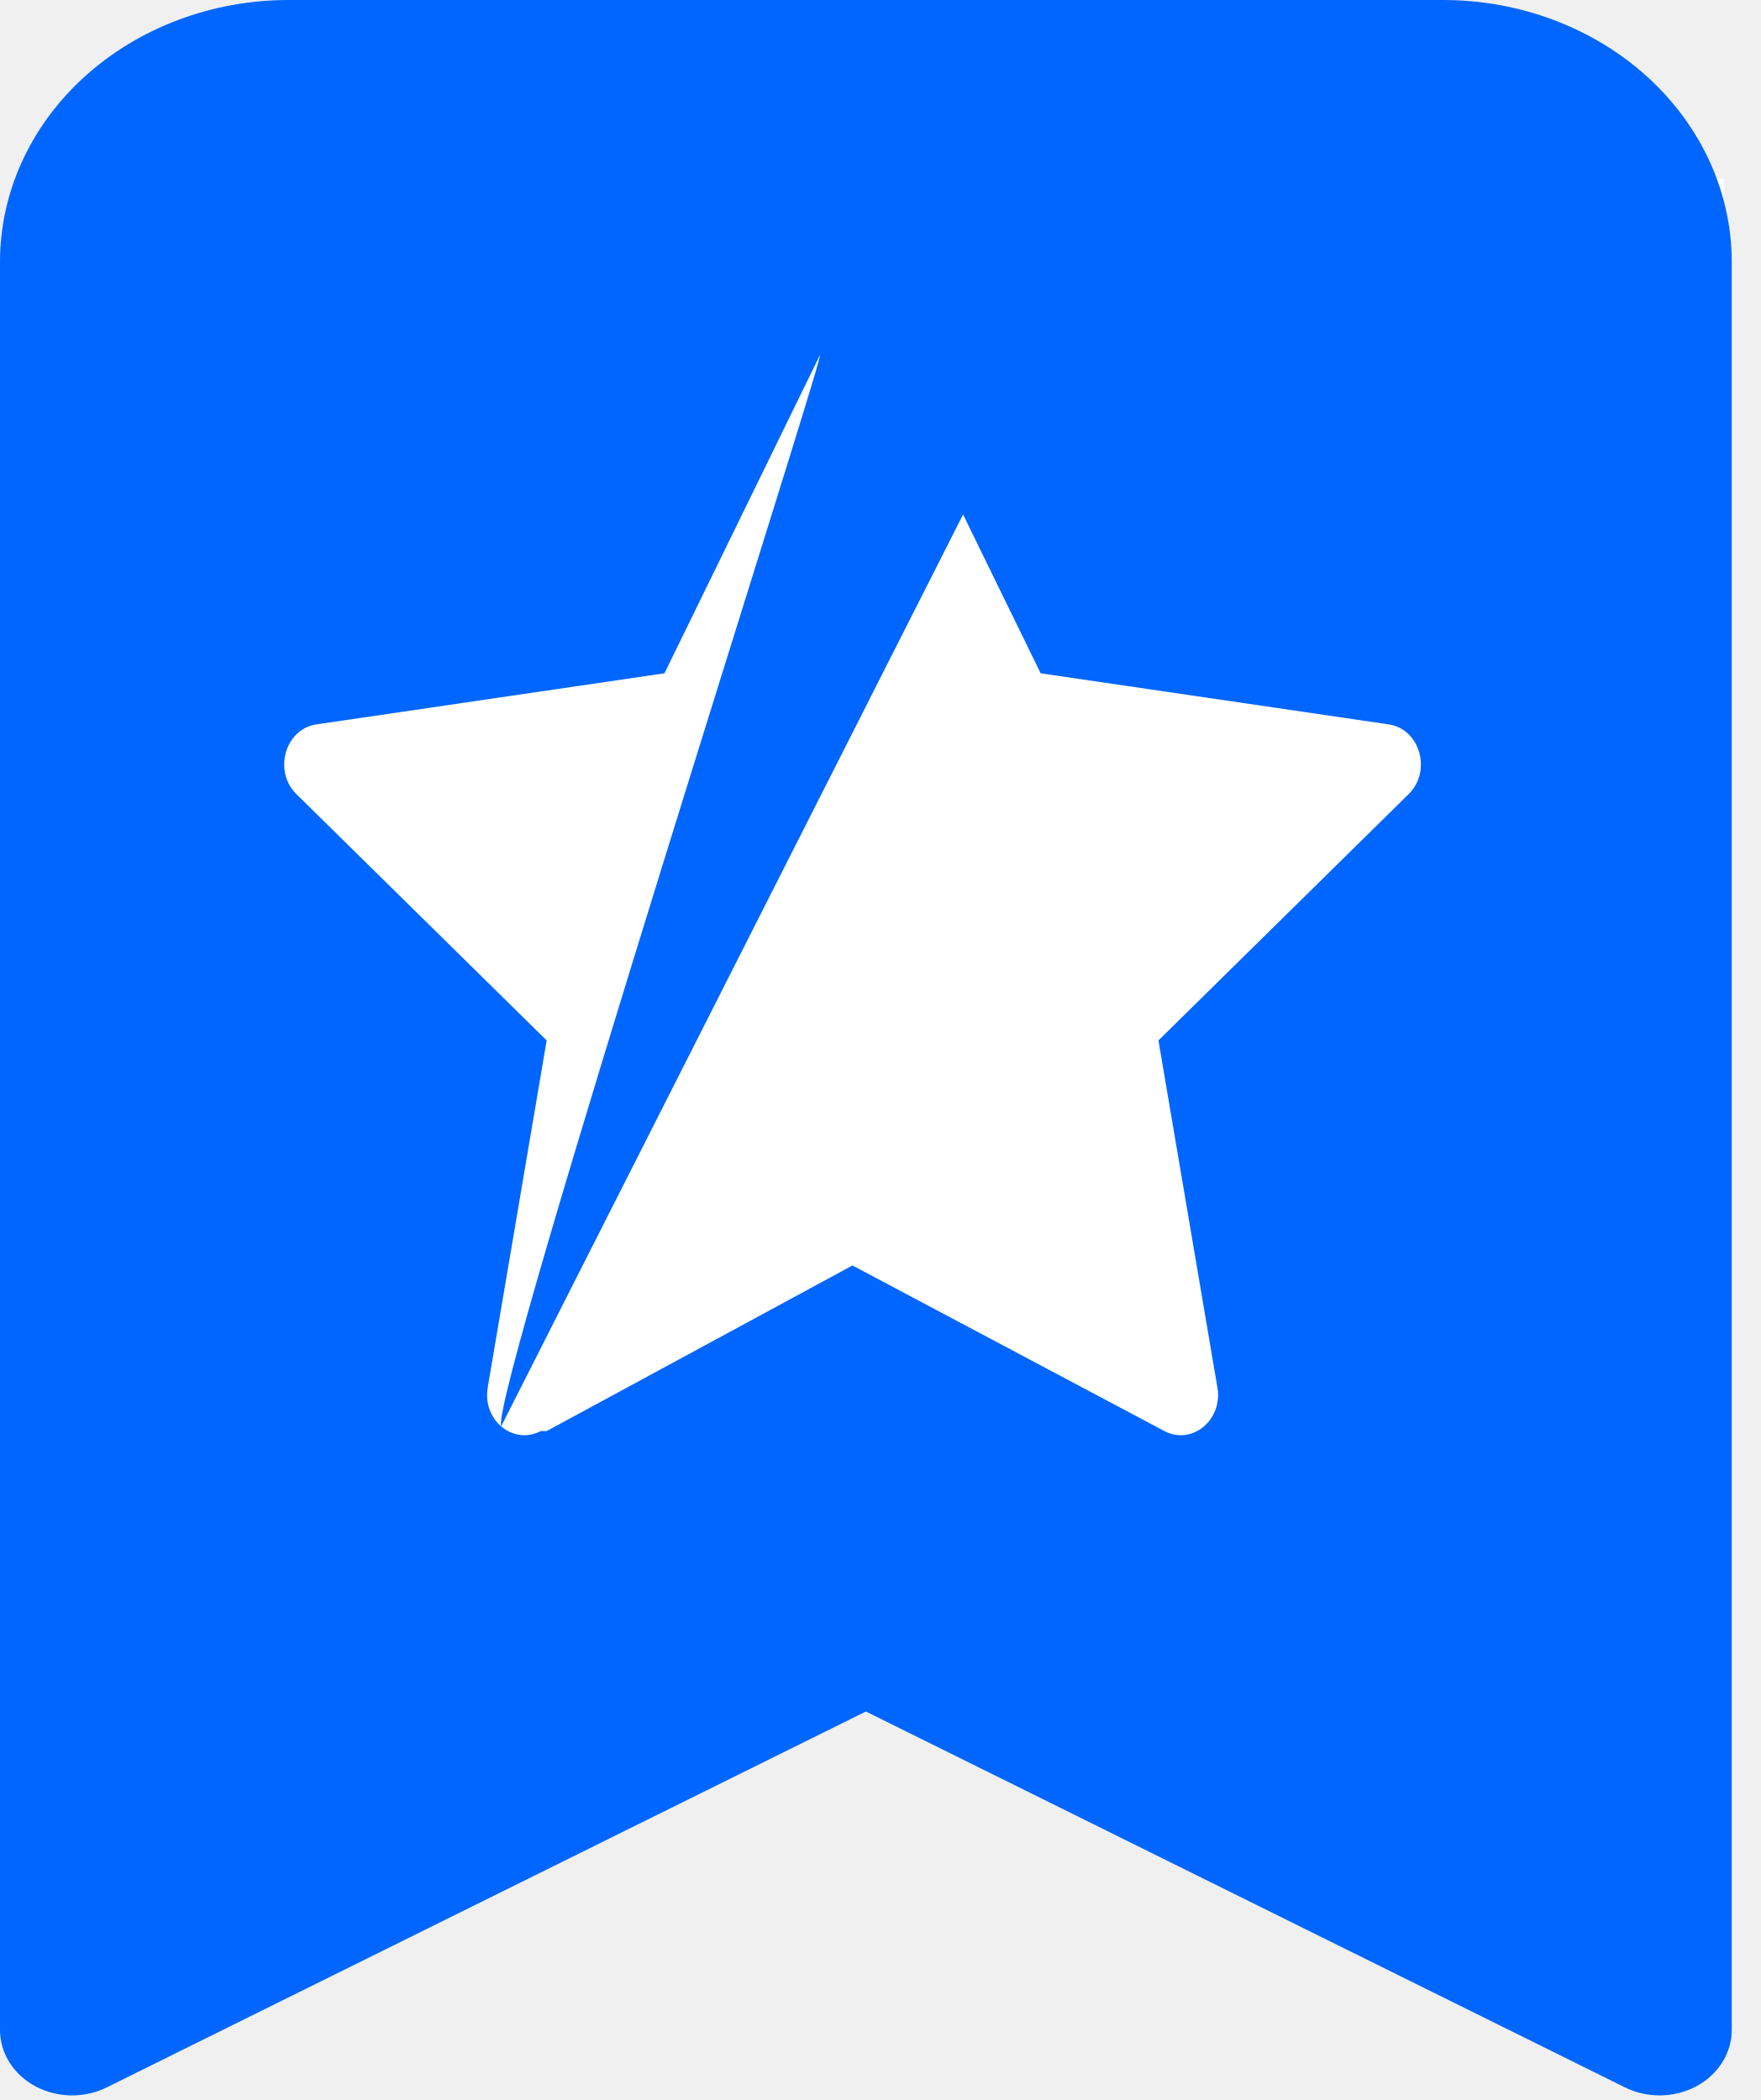
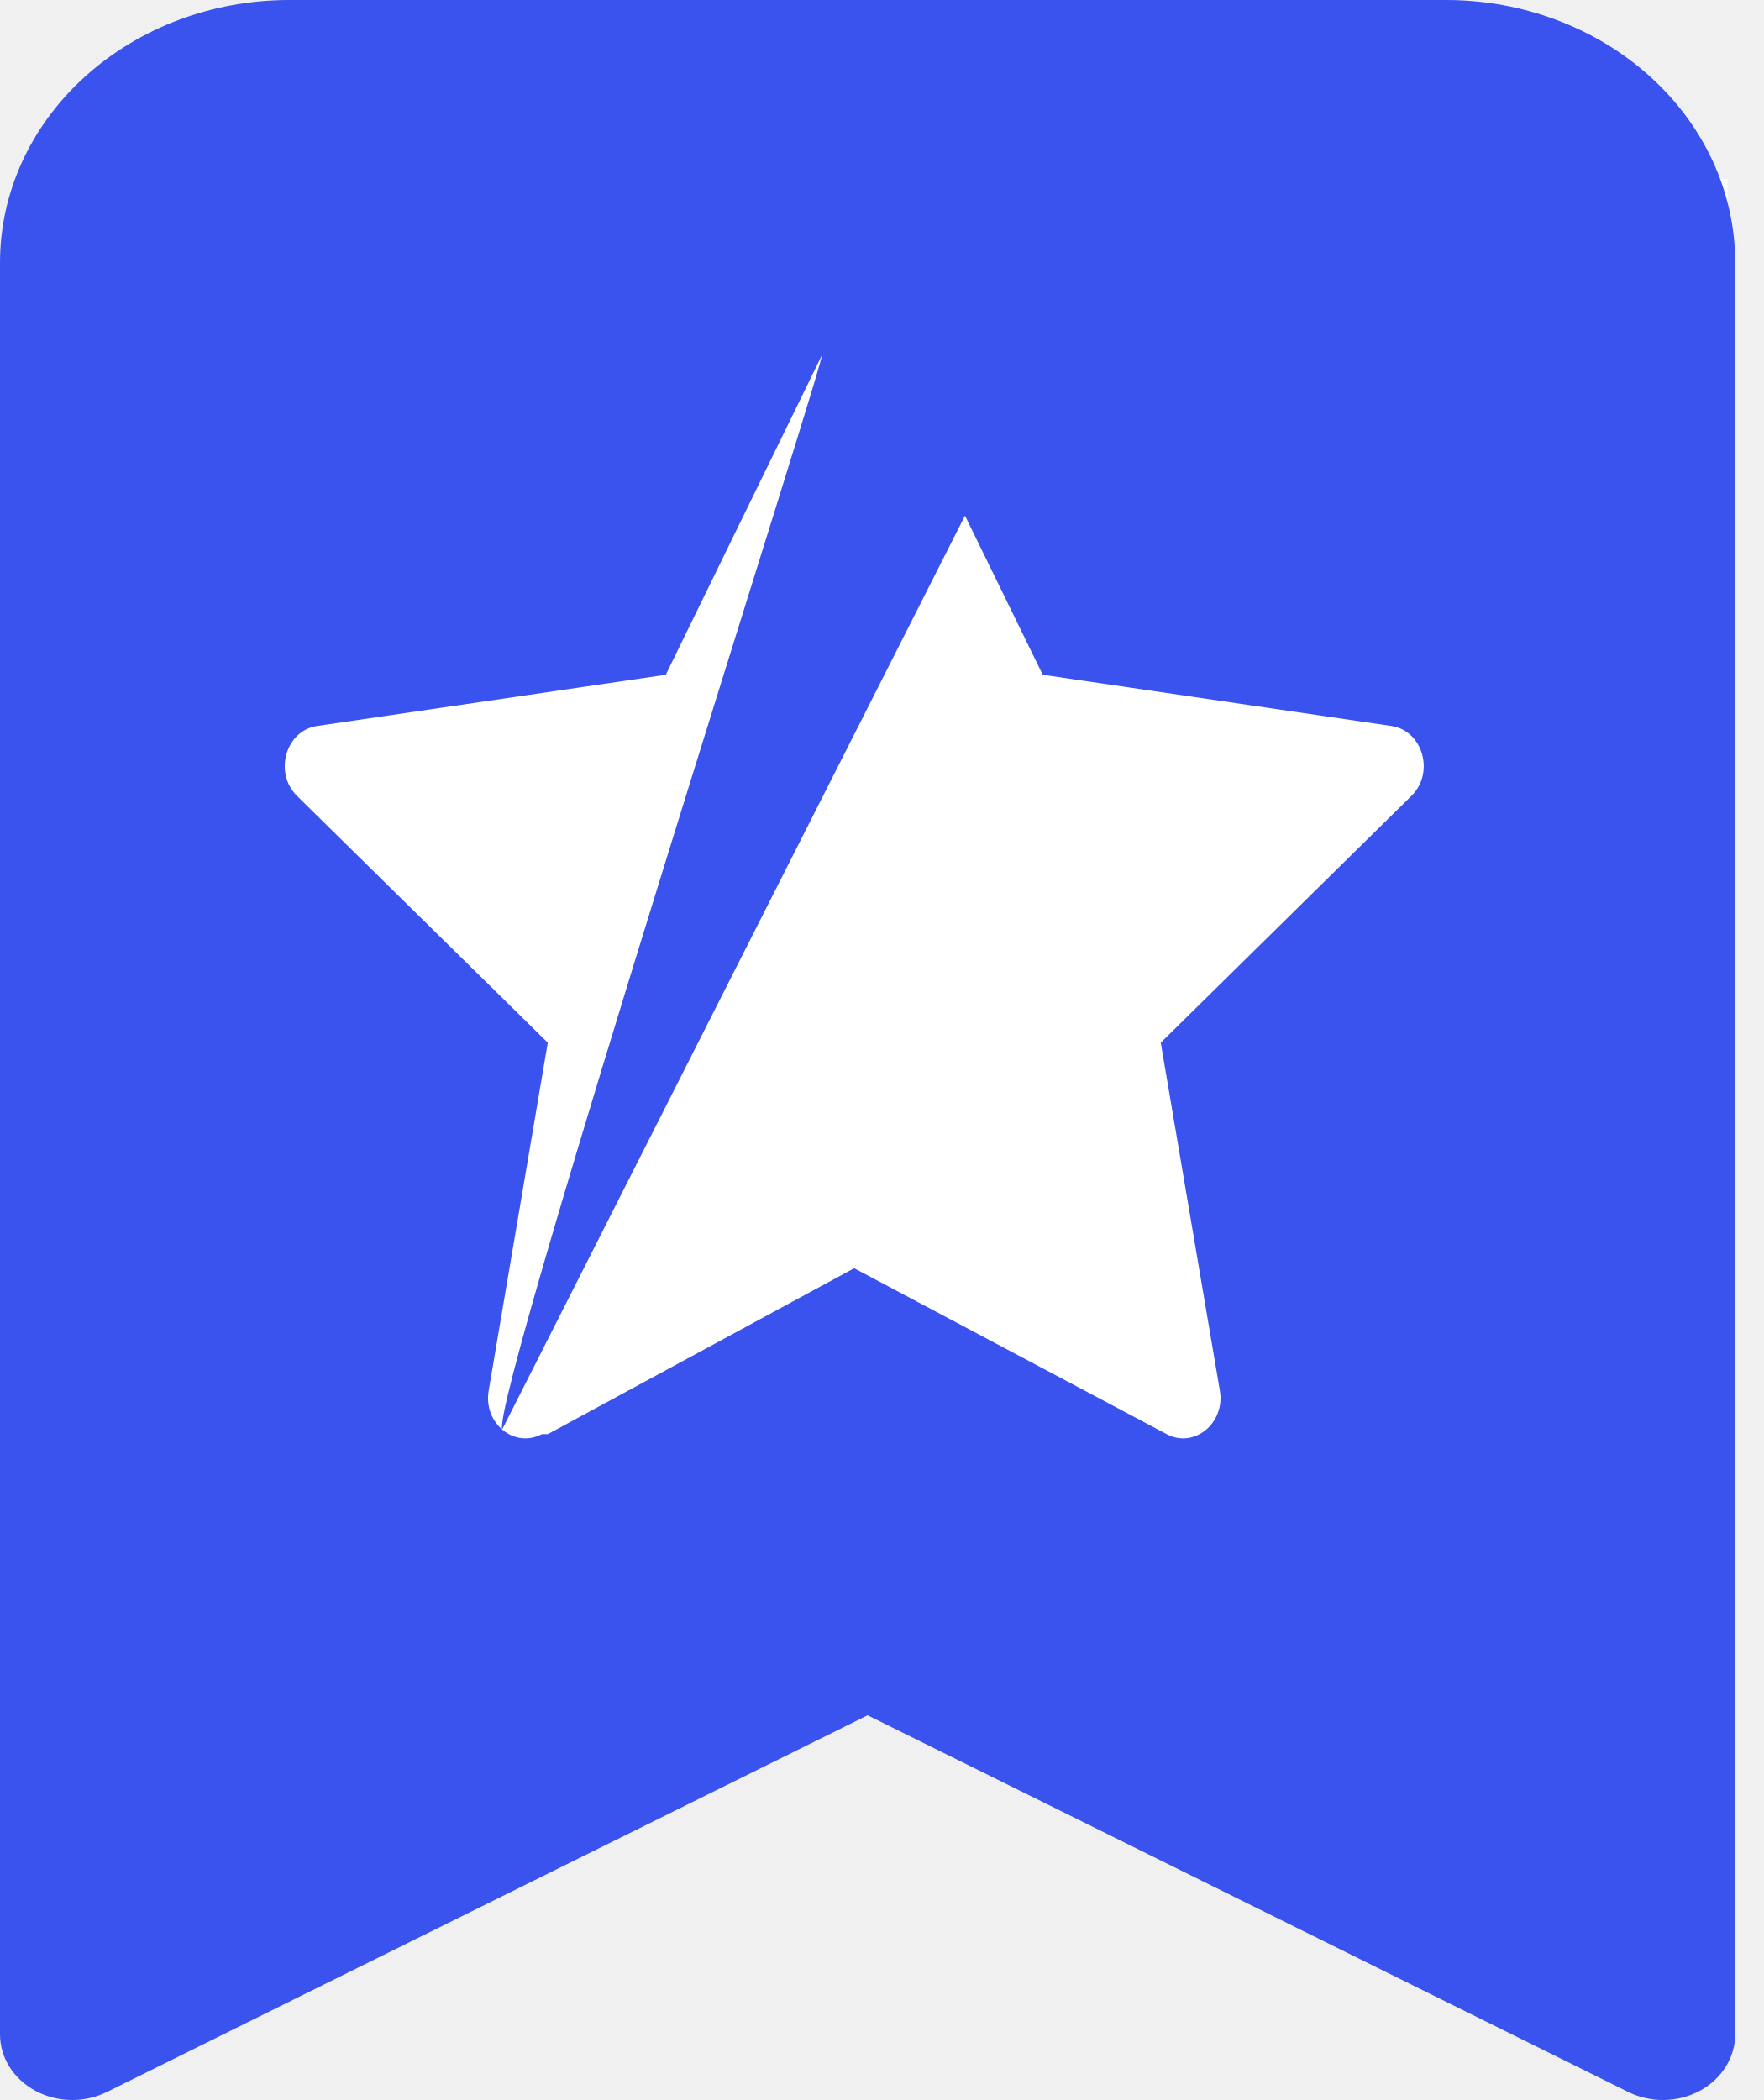
- <svg xmlns="http://www.w3.org/2000/svg" width="57" height="68" viewBox="0 0 57 68" fill="none">
-   <rect x="5.273" y="5.783" width="50.542" height="48.19" fill="white" />
-   <path fill-rule="evenodd" clip-rule="evenodd" d="M6.25429e-07 65.729V8.481C6.25429e-07 6.232 0.984 4.075 2.737 2.484C4.489 0.894 6.866 0 9.344 0H46.72C49.198 0 51.575 0.894 53.327 2.484C55.079 4.075 56.064 6.232 56.064 8.481V65.729C56.064 66.098 55.959 66.46 55.758 66.78C55.557 67.1 55.268 67.367 54.919 67.555C54.571 67.742 54.174 67.845 53.768 67.851C53.363 67.857 52.962 67.768 52.606 67.591L28.032 55.42L3.457 67.591C3.101 67.768 2.701 67.857 2.295 67.851C1.89 67.845 1.493 67.742 1.144 67.555C0.795 67.367 0.506 67.1 0.306 66.78C0.105 66.46 -0 66.098 6.25429e-07 65.729Z" fill="#0066FF" />
-   <path d="M17.505 46.339C16.617 46.809 15.61 45.984 15.789 44.932L17.698 33.69L9.595 25.714C8.838 24.968 9.232 23.604 10.246 23.456L21.512 21.802L26.535 11.518C26.988 10.592 15.865 45.173 16.224 46.188L31.179 16.66L33.69 21.802L44.956 23.456C45.97 23.604 46.364 24.968 45.604 25.714L37.504 33.69L39.413 44.932C39.592 45.984 38.585 46.809 37.697 46.339L27.598 40.977L17.698 46.339H17.505Z" fill="white" />
+ <svg xmlns="http://www.w3.org/2000/svg" width="42" height="50" viewBox="0 0 42 50" fill="none">
+   <rect x="3.886" y="4.261" width="37.245" height="35.511" fill="white" />
+   <path fill-rule="evenodd" clip-rule="evenodd" d="M4.60883e-07 48.436V6.25C4.60883e-07 4.592 0.725 3.003 2.017 1.831C3.308 0.658 5.059 0 6.886 0H34.428C36.254 0 38.005 0.658 39.297 1.831C40.588 3.003 41.314 4.592 41.314 6.25V48.436C41.314 48.708 41.236 48.974 41.088 49.21C40.941 49.446 40.727 49.643 40.471 49.781C40.213 49.92 39.921 49.995 39.622 50C39.323 50.005 39.028 49.938 38.766 49.808L20.657 40.84L2.548 49.808C2.285 49.938 1.99 50.005 1.691 50C1.393 49.995 1.1 49.92 0.843 49.781C0.586 49.643 0.373 49.446 0.225 49.21C0.077 48.974 -0 48.708 4.60883e-07 48.436Z" fill="#3A52EE" />
+   <path d="M12.9 34.147C12.245 34.494 11.503 33.886 11.635 33.11L13.042 24.826L7.071 18.949C6.513 18.399 6.803 17.394 7.55 17.285L15.852 16.066L19.554 8.488C19.888 7.805 11.691 33.288 11.956 34.036L22.976 12.277L24.827 16.066L33.128 17.285C33.876 17.394 34.166 18.399 33.606 18.949L27.637 24.826L29.044 33.11C29.176 33.886 28.433 34.494 27.779 34.147L20.337 30.196L13.042 34.147H12.9Z" fill="white" />
</svg>
